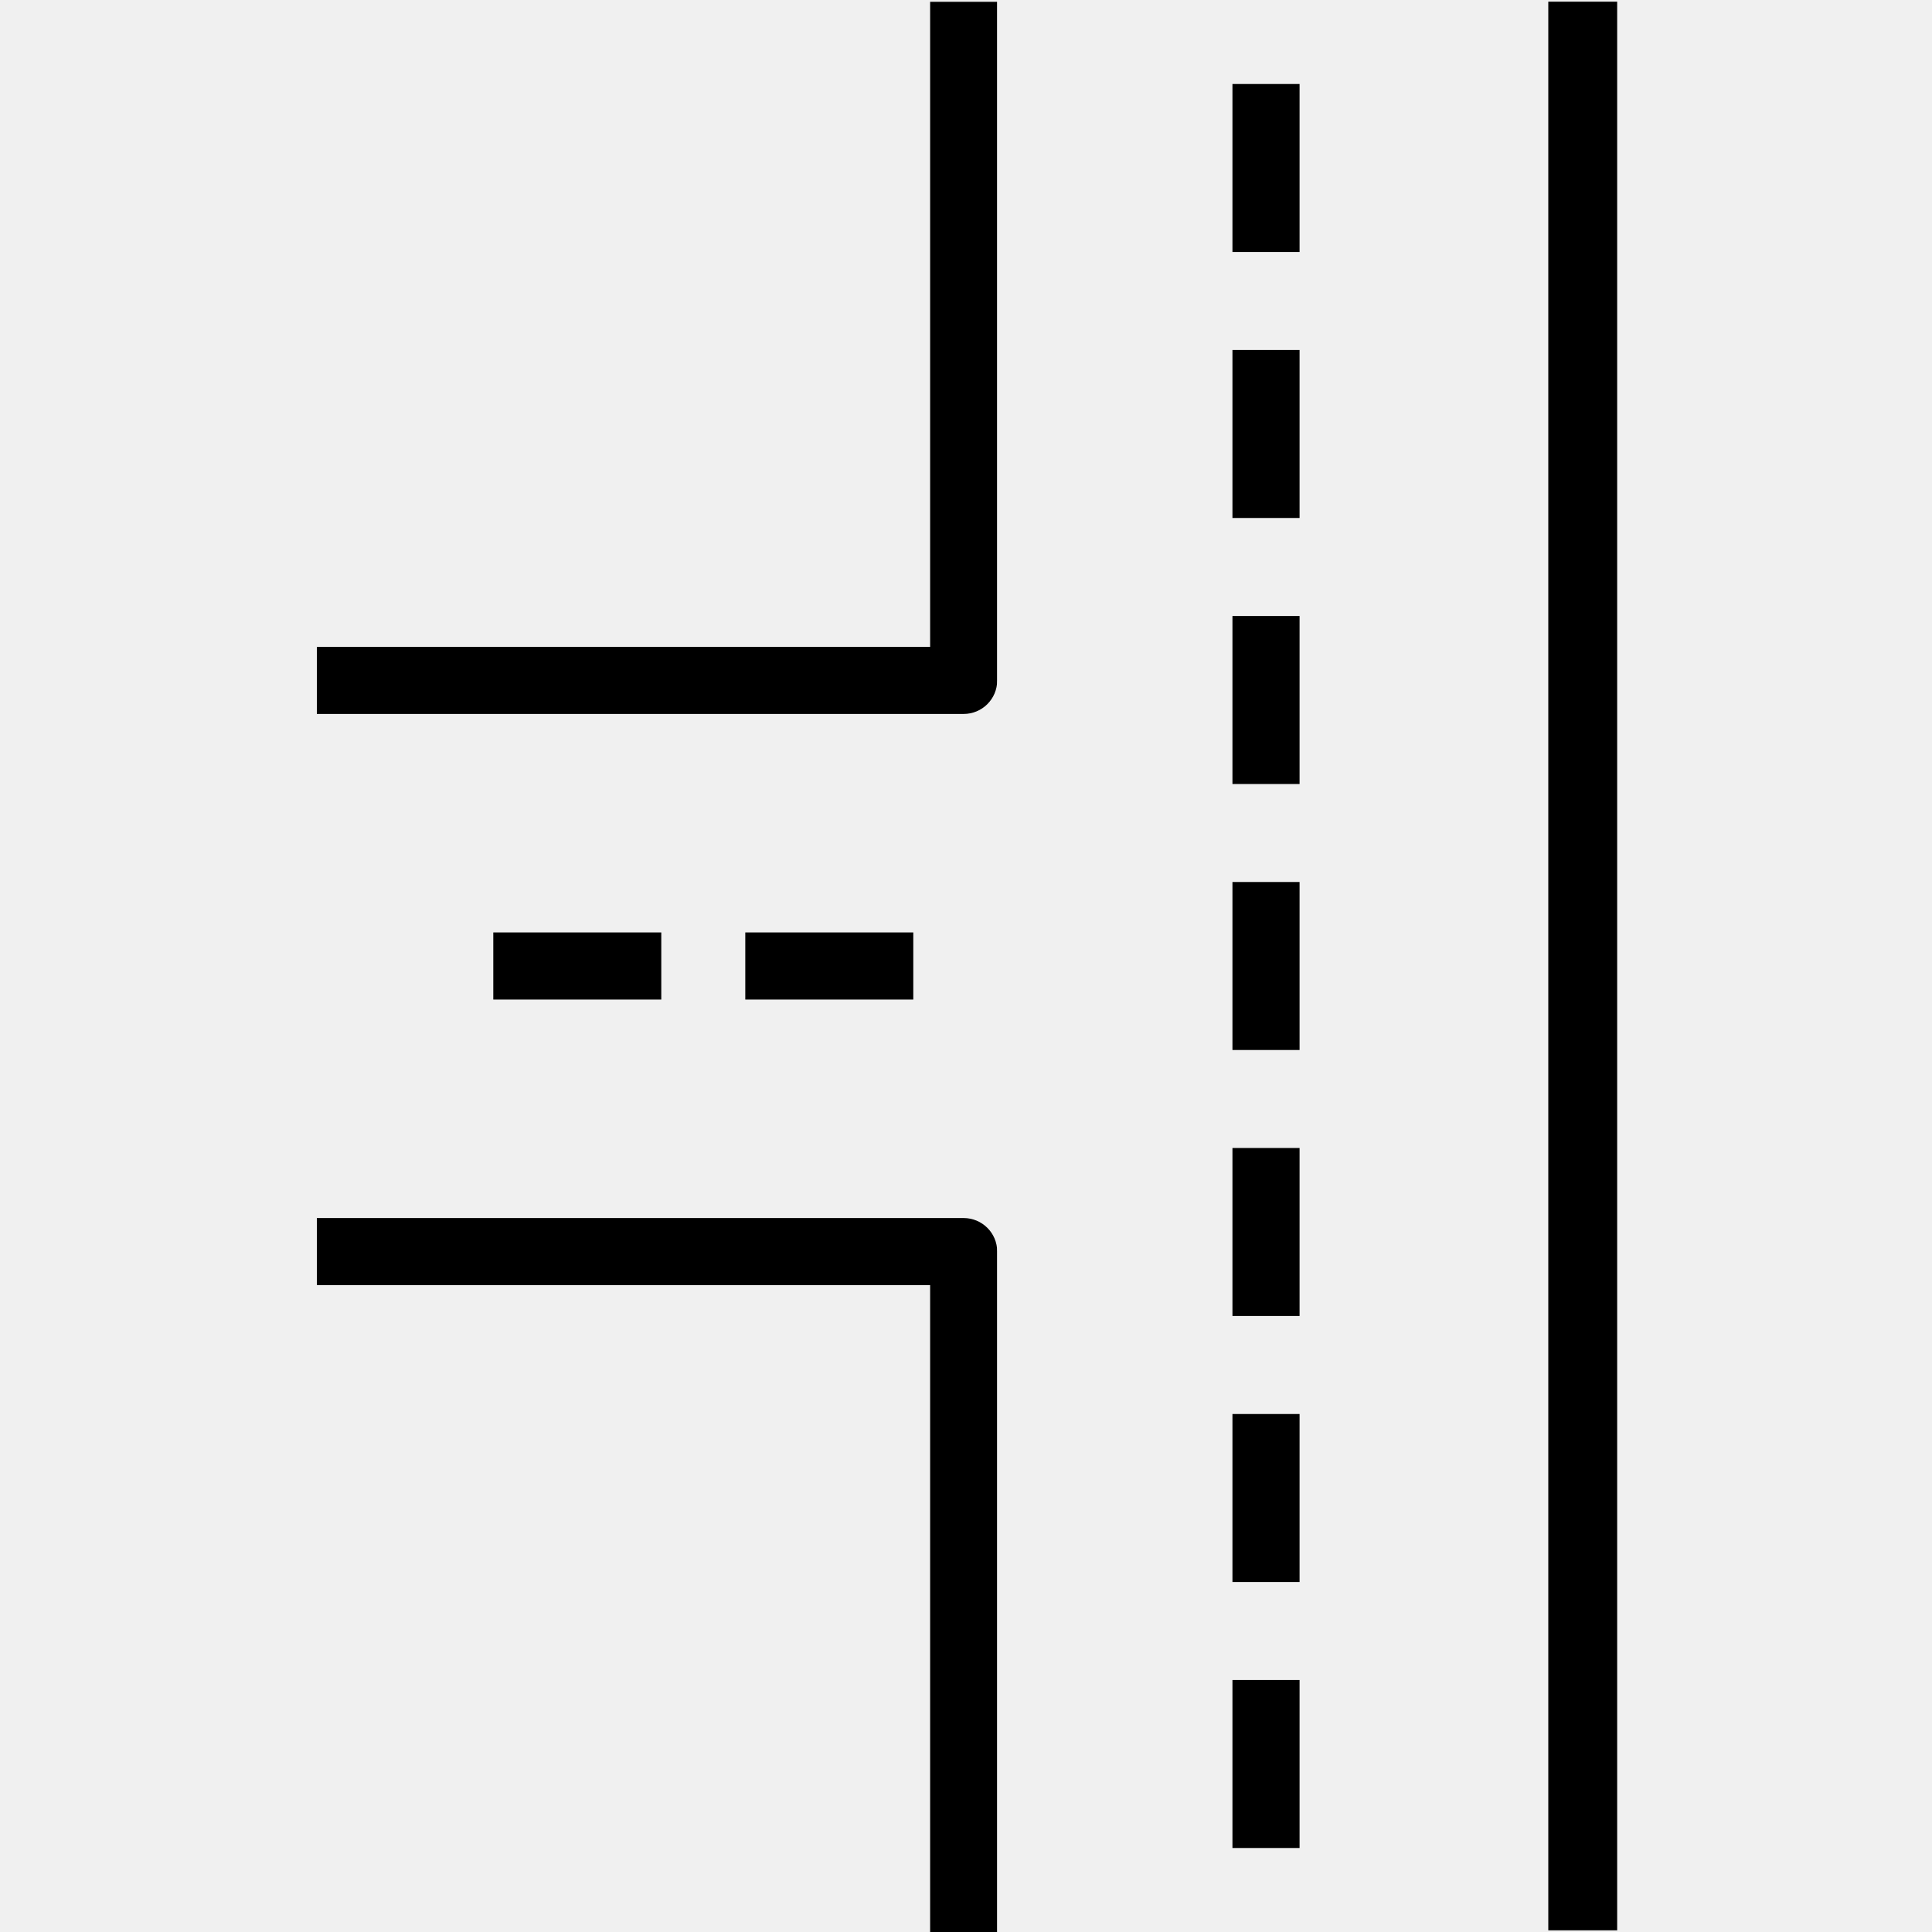
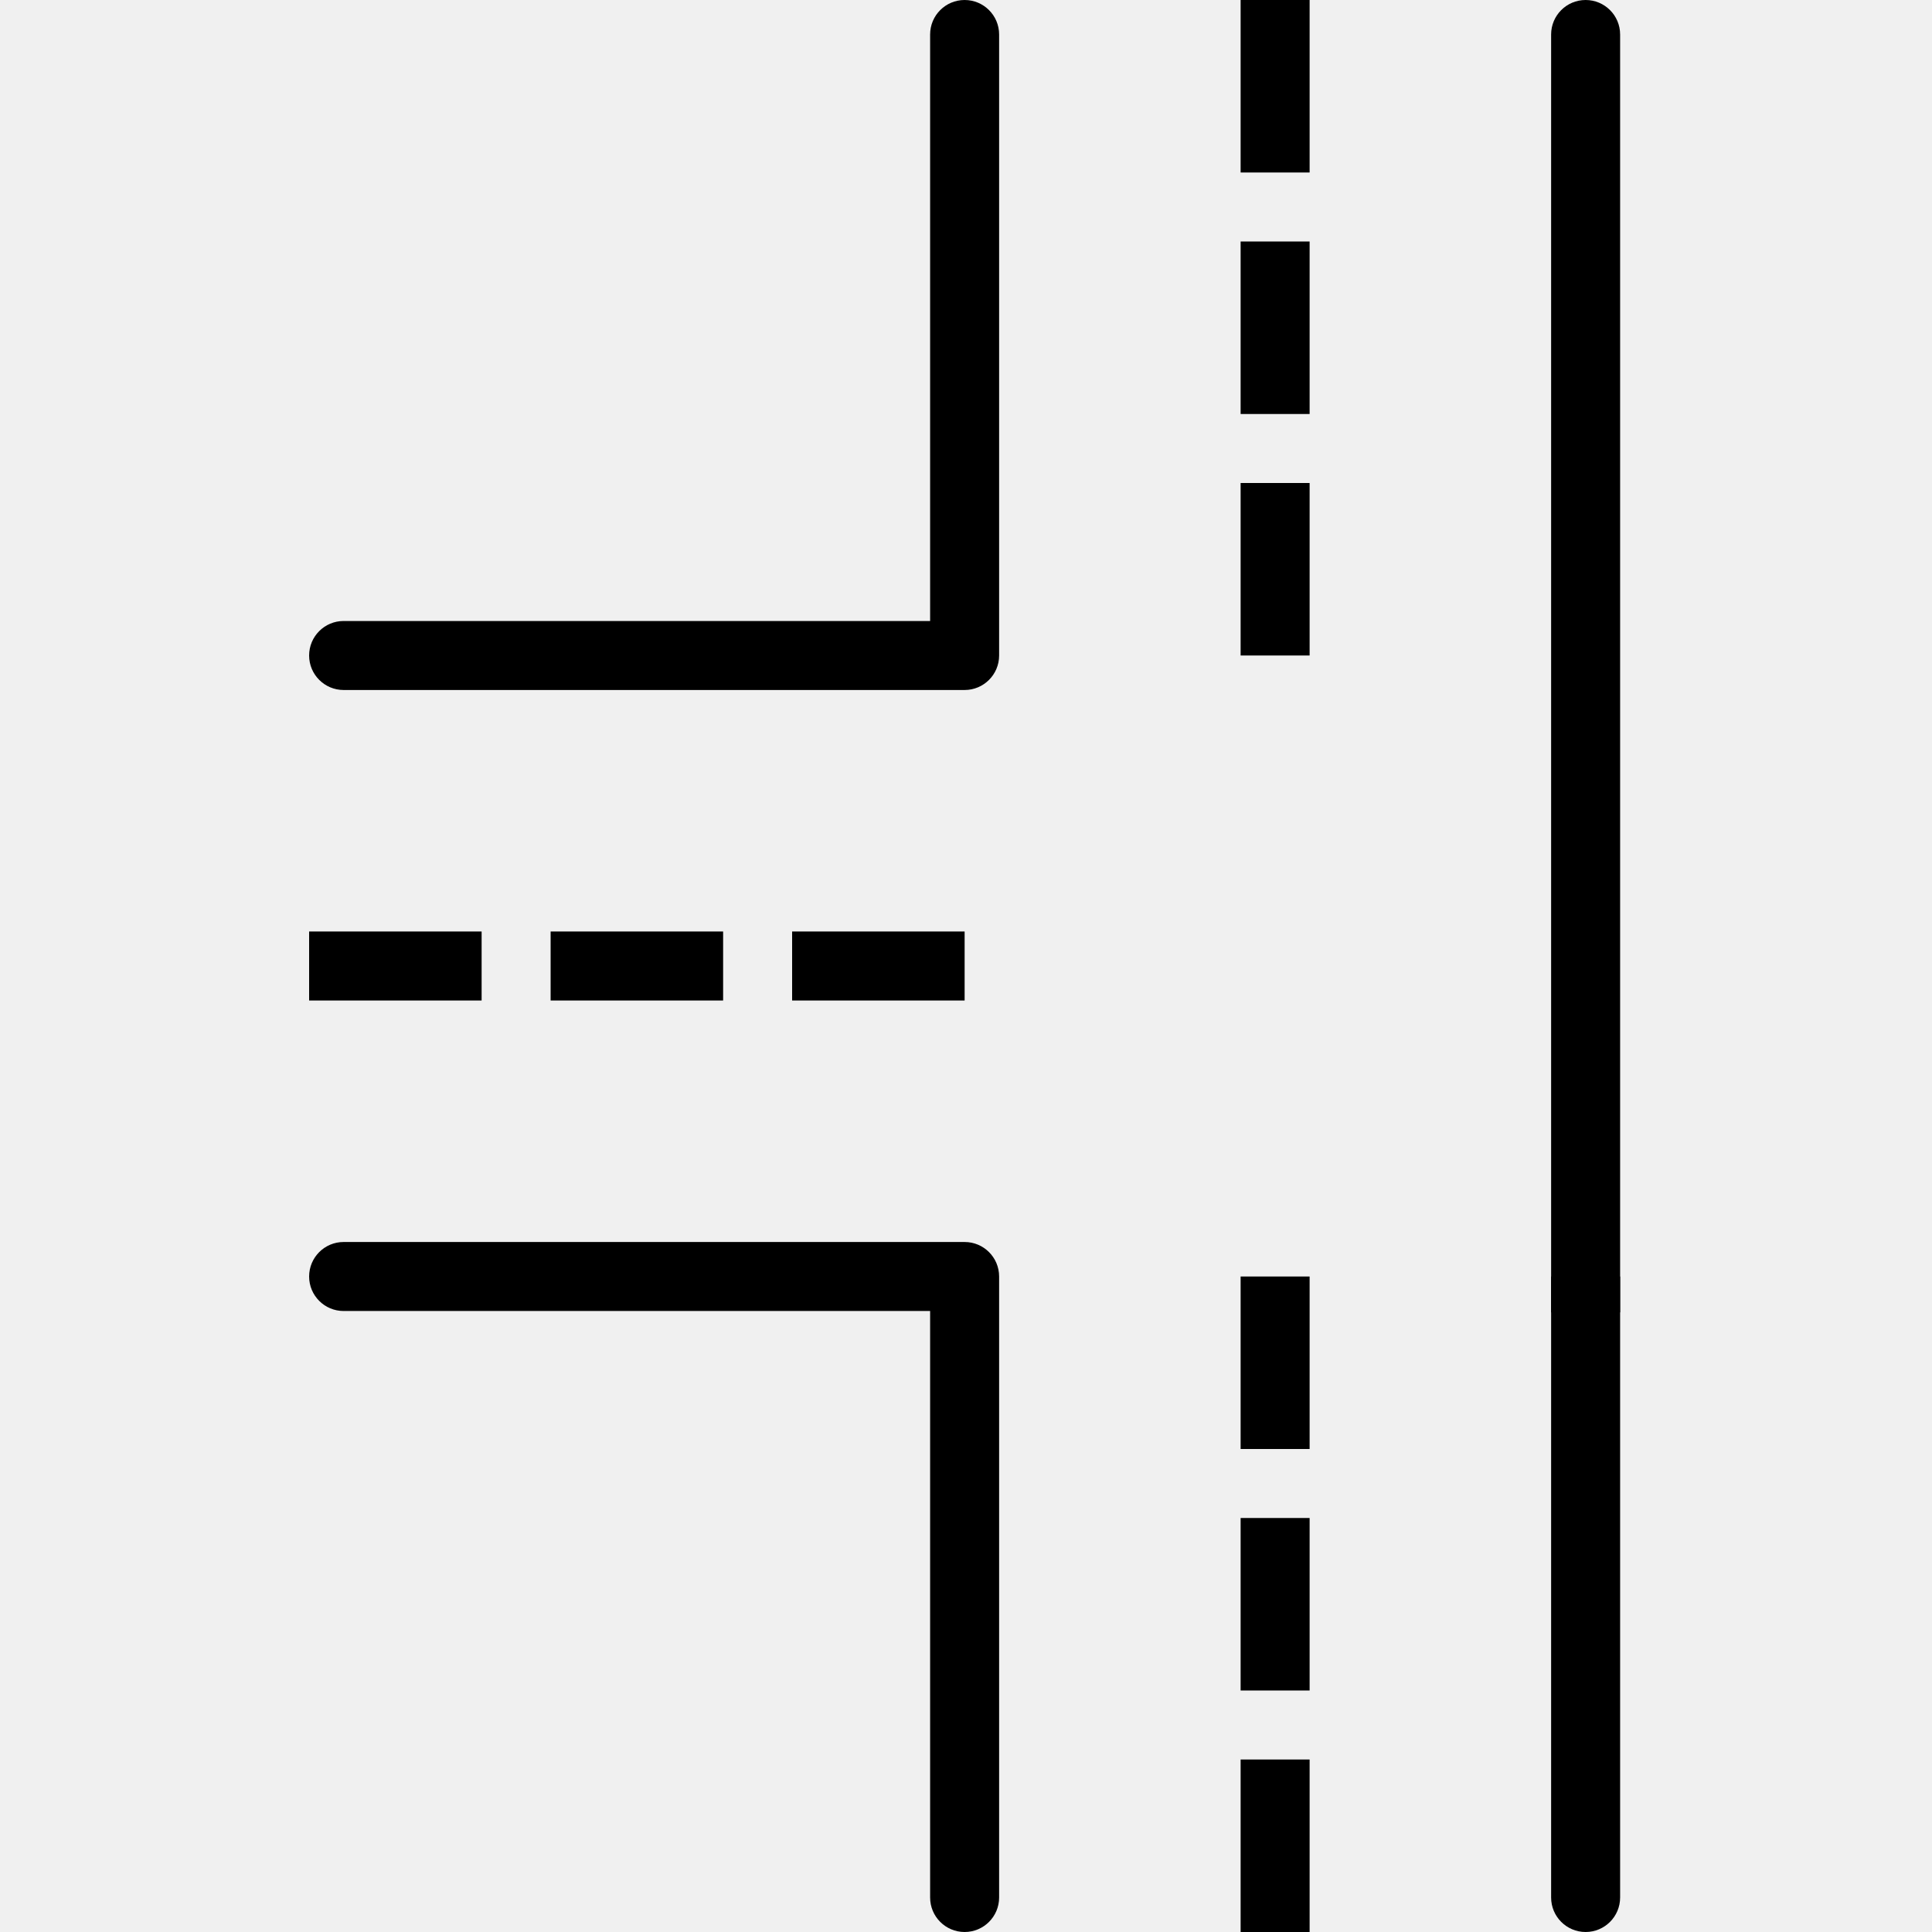
- <svg xmlns="http://www.w3.org/2000/svg" xmlns:xlink="http://www.w3.org/1999/xlink" width="500" height="500">
-   <defs>
-     <path d="M158.717 184.783V17.37H0V.01h167.37c4.804 0 8.707 3.86 8.707 8.707v176.065h-17.36z" id="A" />
-     <path d="M176.076.435v175.63c0 4.848-3.902 8.707-8.707 8.707H0v-17.36h158.717V.435h17.36z" id="B" />
-     <path id="C" d="M236.957 478.26h17.37v-43.478h-17.37z" />
-   </defs>
-   <g transform="translate(82)" fill="none" fill-rule="evenodd">
-     <g transform="translate(0 315.217)">
-       <mask id="D" fill="#fff">
-         <use xlink:href="#A" />
-       </mask>
-       <path fill="#000" fill-rule="nonzero" mask="url(#D)" d="M0 184.783h176.087V-.435H0z" />
-     </g>
-     <mask id="E" fill="#fff">
-       <use xlink:href="#B" />
-     </mask>
-     <g fill="#000" fill-rule="nonzero">
-       <path mask="url(#E)" d="M0 185.652h176.087V.435H0z" />
-       <path d="M318.696 499.565h17.826V.435h-17.826z" />
-       <use xlink:href="#C" />
-       <use xlink:href="#C" y="-137.684" />
-       <path d="M236.957 134.054h17.37V90.576h-17.37z" />
-       <use xlink:href="#C" y="-68.836" />
-       <use xlink:href="#C" y="-275.358" />
-       <path d="M236.957 271.74h17.37v-43.48h-17.37zm0-206.523h17.37V21.74h-17.37zM110.88 258.685h43.478v-17.37H110.88zm-65.217 0H89.14v-17.37H45.663z" />
+ <svg xmlns="http://www.w3.org/2000/svg" width="500px" height="500px" viewBox="0 0 500 500" version="1.1">
+   <defs />
+   <g id="Page-1" stroke="none" stroke-width="1" fill="none" fill-rule="evenodd">
+     <g id="svg_crossroad" transform="translate(80, 0)" fill="#000000" fill-rule="nonzero">
+       <path d="M169.643,321.429 L8.929,321.429 C4,321.429 0,325.42 0,330.357 C0,335.295 4,339.286 8.929,339.286 L160.714,339.286 L160.714,491.071 C160.714,496.009 164.714,500 169.643,500 C174.571,500 178.571,496.009 178.571,491.071 L178.571,330.357 C178.571,325.42 174.571,321.429 169.643,321.429 Z" id="Shape" />
+       <path d="M339.286,339.643 L339.286,8.929 C339.286,3.991 335.286,0 330.357,0 C325.429,0 321.429,3.991 321.429,8.929 L321.429,339.643 L339.286,339.643 Z" id="Shape" />
+       <path d="M169.643,0 C164.714,0 160.714,3.991 160.714,8.929 L160.714,160.714 L8.929,160.714 C4,160.714 0,164.705 0,169.643 C0,174.58 4,178.571 8.929,178.571 L169.643,178.571 C174.571,178.571 178.571,174.58 178.571,169.643 L178.571,8.929 C178.571,3.991 174.571,0 169.643,0 Z" id="Shape" />
+       <path d="M321.429,330.357 L321.429,491.071 C321.429,496.009 325.429,500 330.357,500 C335.286,500 339.286,496.009 339.286,491.071 L339.286,330.36 L321.429,330.357 Z" id="Shape" />
+       <rect id="Rectangle-path" x="0" y="241.071" width="44.643" height="17.857" />
+       <rect id="Rectangle-path" x="62.5" y="241.071" width="44.643" height="17.857" />
+       <rect id="Rectangle-path" x="125" y="241.071" width="44.643" height="17.857" />
+       <rect id="Rectangle-path" x="241.071" y="0" width="17.857" height="44.643" />
+       <rect id="Rectangle-path" x="241.071" y="330.357" width="17.857" height="44.643" />
+       <rect id="Rectangle-path" x="241.071" y="62.5" width="17.857" height="44.643" />
+       <rect id="Rectangle-path" x="241.071" y="392.857" width="17.857" height="44.643" />
+       <rect id="Rectangle-path" x="241.071" y="125" width="17.857" height="44.643" />
+       <rect id="Rectangle-path" x="241.071" y="455.357" width="17.857" height="44.643" />
    </g>
  </g>
</svg>
